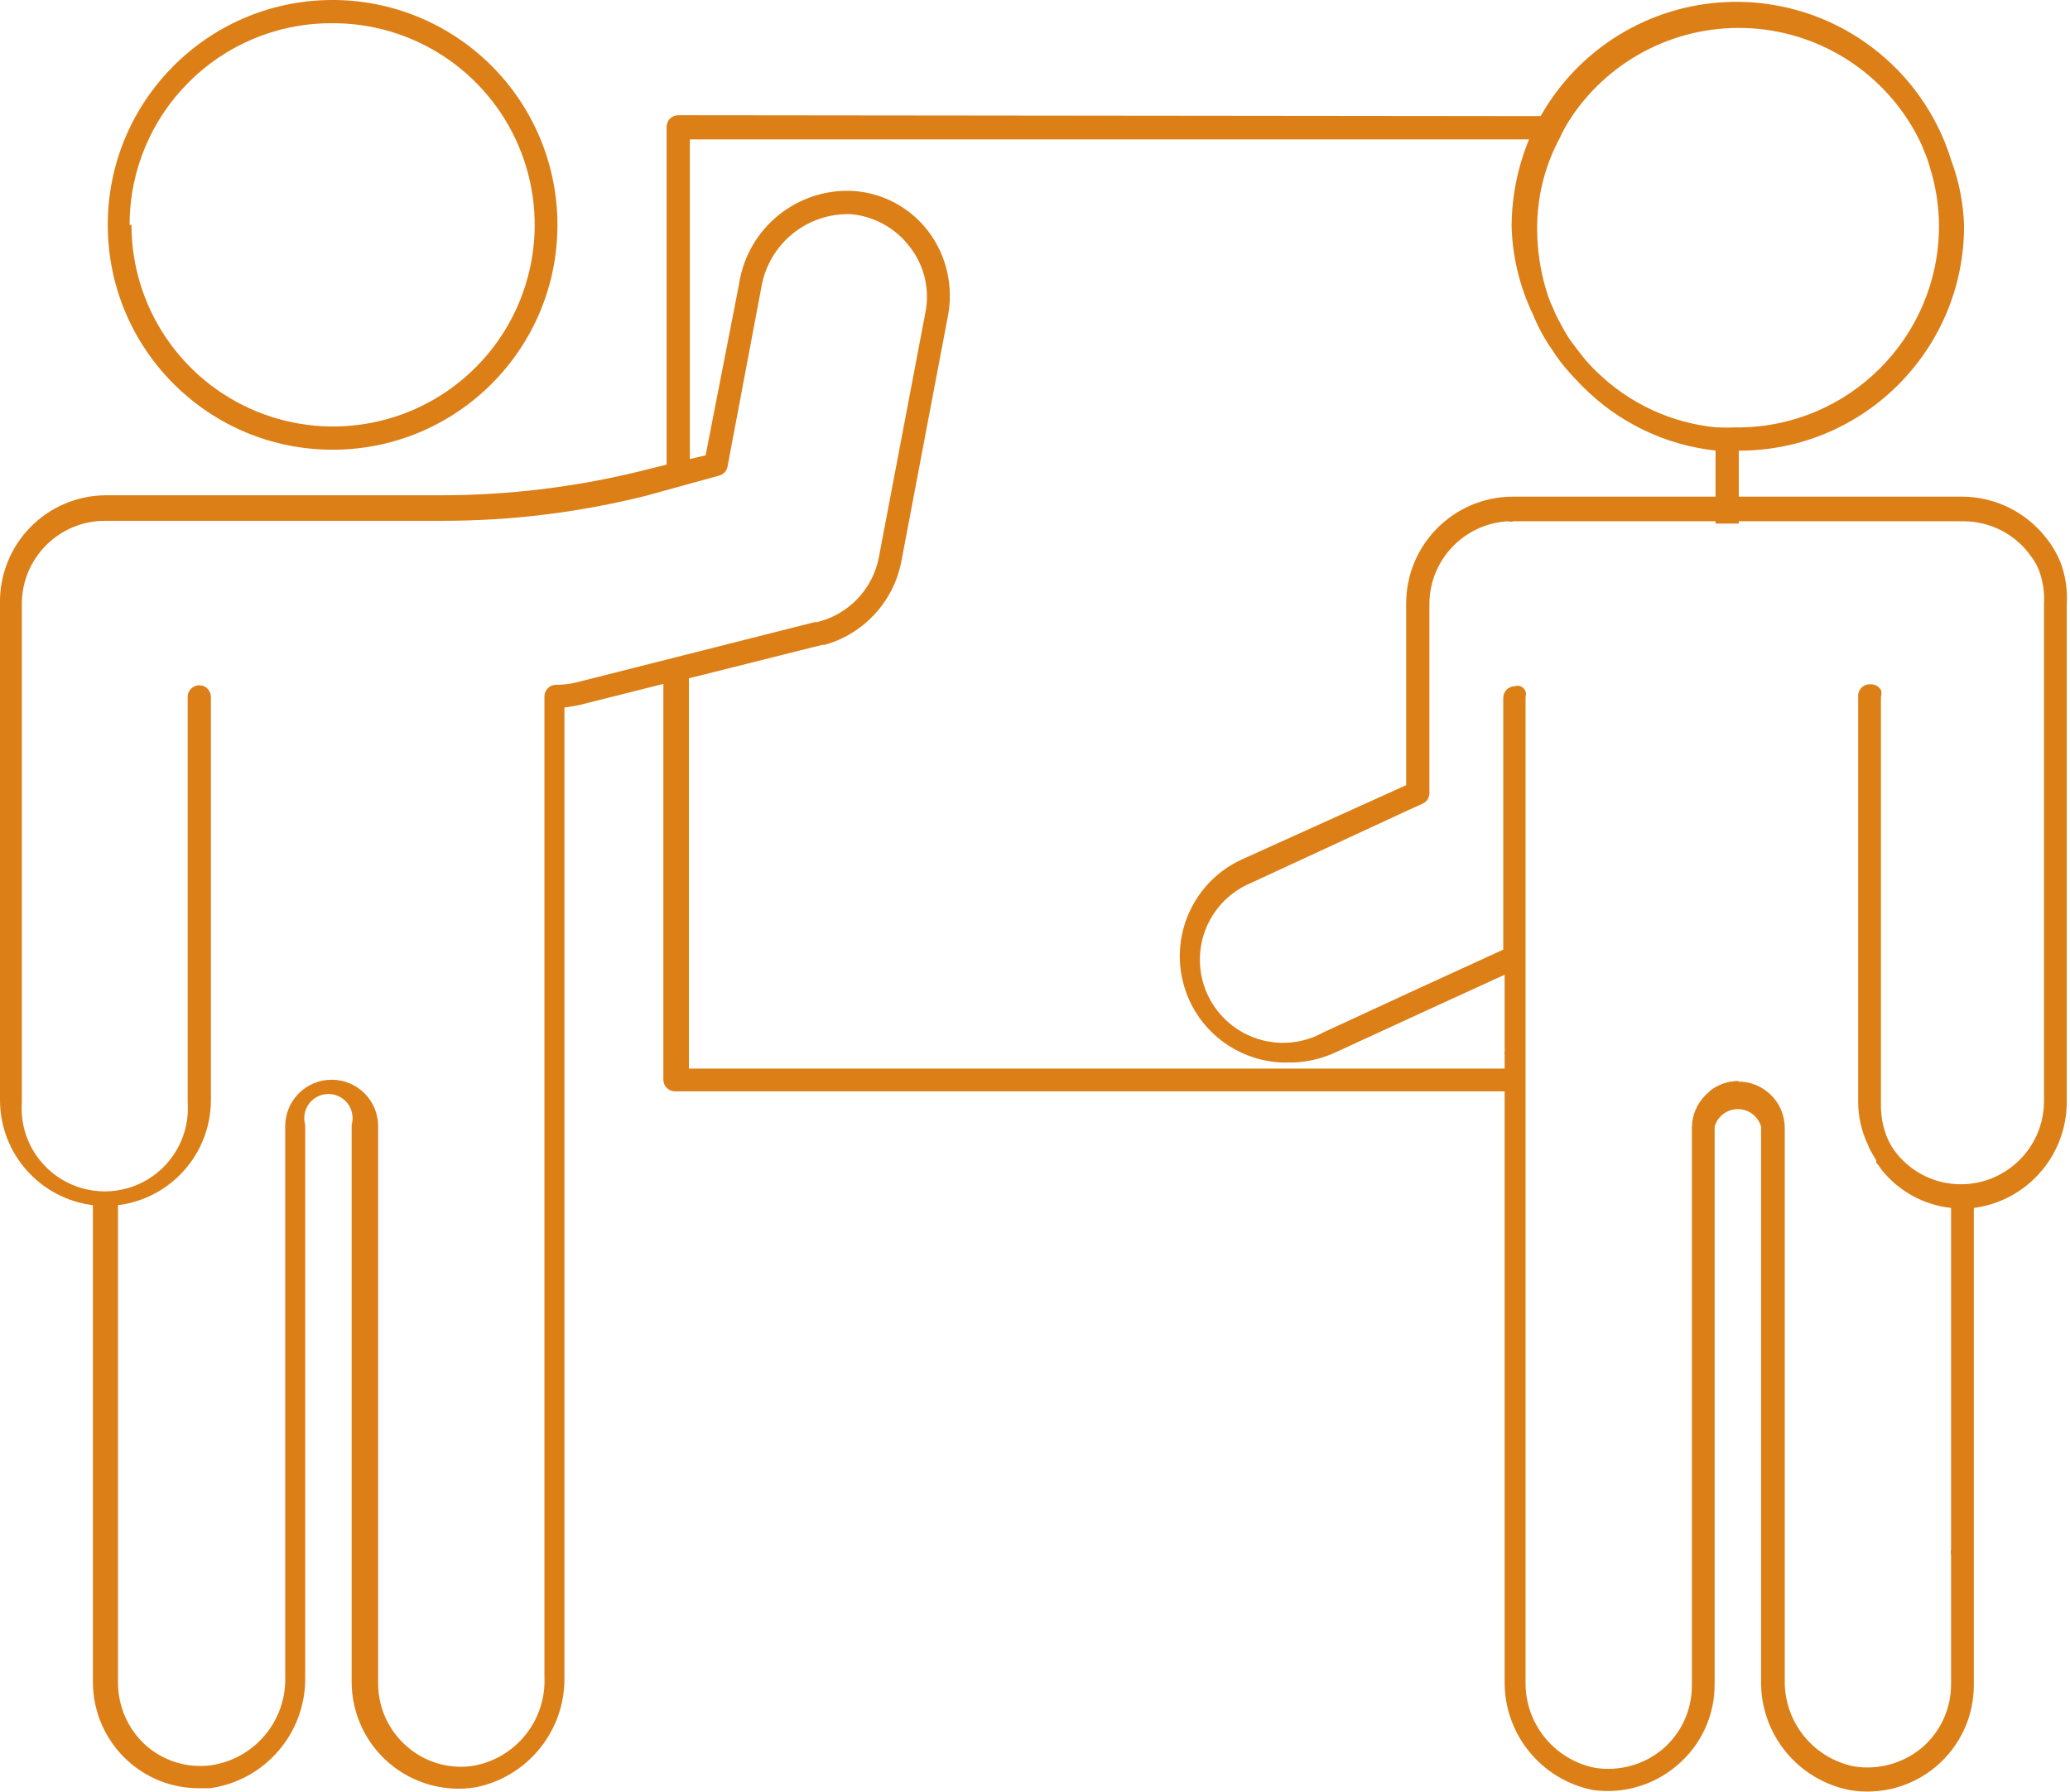
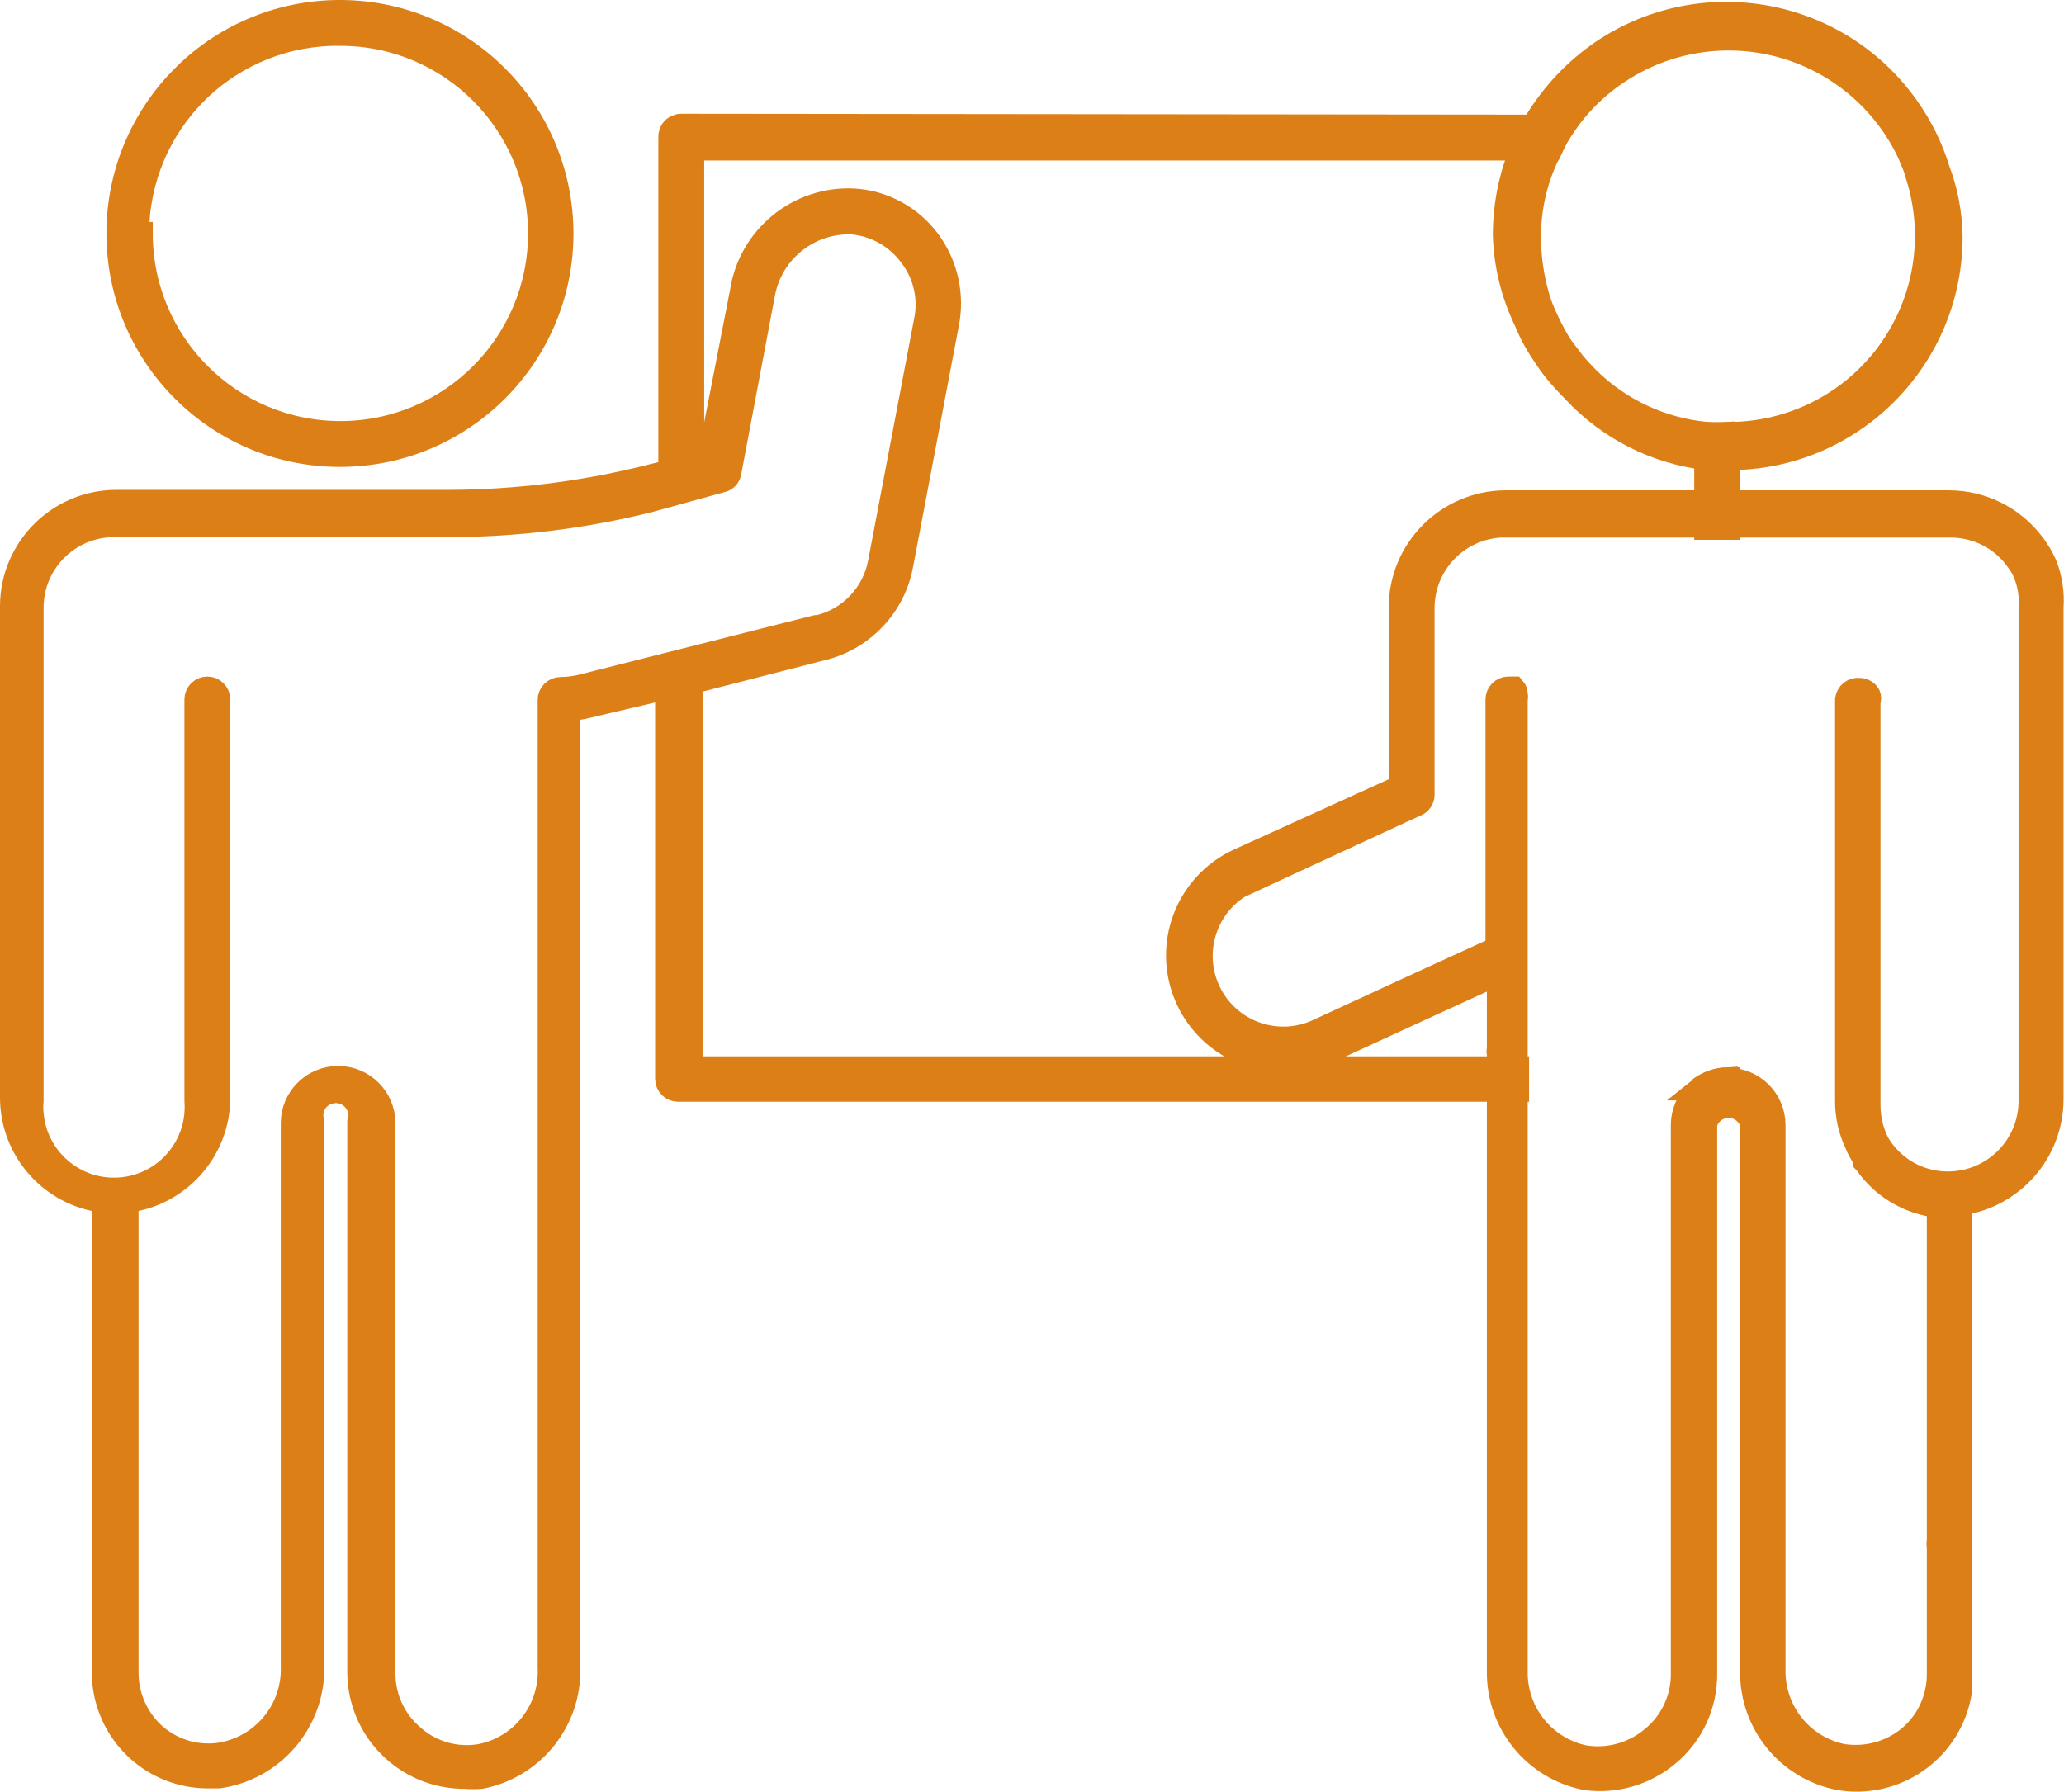
- <svg xmlns="http://www.w3.org/2000/svg" viewBox="0 0 44.56 38.56">
+ <svg xmlns="http://www.w3.org/2000/svg" viewBox="0 0 44.99 39.06">
  <defs>
-     <style>.cls-1{fill:#dc7f17;}</style>
+     <style>.cls-1{fill:#dc7f17;stroke:#dc7f17;stroke-miterlimit:10;stroke-width:0.5px;}</style>
  </defs>
  <g id="Layer_2" data-name="Layer 2">
    <g id="Layer_1-2" data-name="Layer 1">
-       <path class="cls-1" d="M12,4.84A4.84,4.84,0,1,1,7.12,0,4.84,4.84,0,0,1,12,4.84Zm-9.17,0A4.34,4.34,0,1,0,7.12.5,4.34,4.34,0,0,0,2.79,4.84Z" />
-       <path class="cls-1" d="M36.8,23.49h.38a.23.23,0,0,0,.24-.22A1,1,0,0,0,36.8,23.49ZM37.4,9.2a3.59,3.59,0,0,1-.47,0v2.07h.5v-2ZM14.6,2.48a.25.25,0,0,0-.25.25V10l-.56.14a18,18,0,0,1-4.27.52H2.29A2.29,2.29,0,0,0,0,13V23.68a2.28,2.28,0,0,0,2,2.26V36.2a2.29,2.29,0,0,0,.75,1.7,2.27,2.27,0,0,0,1.53.59h.24a2.38,2.38,0,0,0,2.05-2.4V24.21a.52.52,0,1,1,1,0v12a2.3,2.3,0,0,0,2.67,2.26,2.38,2.38,0,0,0,1.91-2.37V15.23l.3-.05,1.83-.46v8.52a.25.25,0,0,0,.25.25H32.83V23h-18V14.6l2.87-.72h.05a2.32,2.32,0,0,0,1.65-1.78l1-5.27A2.31,2.31,0,0,0,20,5a2.22,2.22,0,0,0-1.63-.89,2.36,2.36,0,0,0-2.46,2L15.19,9.8l-.34.08V3H33.56a2.76,2.76,0,0,1,.28-.5Zm.87,7.76a.25.25,0,0,0,.19-.19l.73-3.87a1.89,1.89,0,0,1,1.93-1.57,1.79,1.79,0,0,1,1.27.71,1.74,1.74,0,0,1,.33,1.41l-1,5.26a1.78,1.78,0,0,1-1.33,1.4l-.05,0L12.4,14.69a1.81,1.81,0,0,1-.43.05.25.25,0,0,0-.25.25v21.1A1.86,1.86,0,0,1,10.23,38a1.76,1.76,0,0,1-1.46-.4,1.79,1.79,0,0,1-.63-1.36v-12a1,1,0,1,0-2,0V36.08A1.87,1.87,0,0,1,4.51,38a1.77,1.77,0,0,1-1.39-.45,1.82,1.82,0,0,1-.58-1.33V25.94a2.28,2.28,0,0,0,2-2.26V15a.25.25,0,0,0-.25-.25.25.25,0,0,0-.25.25v8.72a1.79,1.79,0,1,1-3.57,0V13a1.79,1.79,0,0,1,1.79-1.79H9.52a18,18,0,0,0,4.39-.54Z" />
-       <path class="cls-1" d="M42,3.44h0a4.78,4.78,0,0,0-.68-1.37,4.84,4.84,0,0,0-8.15.42,4.66,4.66,0,0,0-.25.5,4.93,4.93,0,0,0-.38,1.88A4.67,4.67,0,0,0,33,6.77s0,0,0,0a3.84,3.84,0,0,0,.42.77,3.37,3.37,0,0,0,.28.38c.11.13.23.26.35.38h0a4.75,4.75,0,0,0,2.9,1.4l.5,0a4.84,4.84,0,0,0,4.83-4.84A4.44,4.44,0,0,0,42,3.44ZM37.43,9.2h0a3.59,3.59,0,0,1-.47,0A4.26,4.26,0,0,1,34.37,8a3.49,3.49,0,0,1-.32-.35l-.25-.33a3.35,3.35,0,0,1-.21-.36,2.49,2.49,0,0,1-.16-.33,2.74,2.74,0,0,1-.15-.4,4.57,4.57,0,0,1-.19-1.29A4.08,4.08,0,0,1,33.56,3a2.76,2.76,0,0,1,.28-.5,4.34,4.34,0,0,1,7.45.46,2.55,2.55,0,0,1,.13.29,2.3,2.3,0,0,1,.12.34,4.25,4.25,0,0,1,.2,1.29A4.34,4.34,0,0,1,37.43,9.2Z" />
-       <path class="cls-1" d="M36.8,23.49h.38a.23.23,0,0,0,.24-.22A1,1,0,0,0,36.8,23.49Zm7.55-11.4a2.11,2.11,0,0,0-.31-.52,2.3,2.3,0,0,0-1.8-.88H32.56A2.3,2.3,0,0,0,30.27,13v3.9L26.73,18.5a2.29,2.29,0,0,0,1,4.37,2.34,2.34,0,0,0,1-.21l1.63-.75.5-.23,1.53-.7v1.64a.3.3,0,0,0,0,.1V36.17a2.36,2.36,0,0,0,1.91,2.36A2.3,2.3,0,0,0,36.1,38a2.27,2.27,0,0,0,.81-1.75v-12a.52.52,0,0,1,1,0V36.17a2.36,2.36,0,0,0,1.91,2.36,2.29,2.29,0,0,0,2.67-2.26V26a2.3,2.3,0,0,0,2-2.28V13A2.15,2.15,0,0,0,44.35,12.09ZM44,23.7a1.79,1.79,0,0,1-1.79,1.79,1.77,1.77,0,0,1-1.38-.66.05.05,0,0,1,0,0,1.38,1.38,0,0,1-.2-.33,1.82,1.82,0,0,1-.14-.7V15a.25.25,0,0,0,0-.15s0,0,0,0a.24.24,0,0,0-.21-.12A.25.25,0,0,0,40,15V23.7a2.15,2.15,0,0,0,.21.94,1,1,0,0,0,.07.15l.11.19s0,0,0,.05a.64.64,0,0,1,.1.13A2.22,2.22,0,0,0,42,26v7.35a.27.27,0,0,0,0,.12v2.78a1.79,1.79,0,0,1-.63,1.37,1.83,1.83,0,0,1-1.46.4,1.86,1.86,0,0,1-1.49-1.87V24.28a1,1,0,0,0-1-1h0a1,1,0,0,0-1,1v12a1.79,1.79,0,0,1-.63,1.37,1.83,1.83,0,0,1-1.46.4,1.86,1.86,0,0,1-1.49-1.87V15a.19.19,0,0,0,0-.12.2.2,0,0,0-.11-.11.19.19,0,0,0-.12,0,.25.25,0,0,0-.25.25v5.42l-1.53.7-.5.23-1.84.85A1.79,1.79,0,1,1,26.94,19l3.35-1.55.33-.15a.25.25,0,0,0,.15-.22V13a1.79,1.79,0,0,1,1.69-1.78.19.19,0,0,0,.12,0h9.69a1.78,1.78,0,0,1,1.47.78,1.17,1.17,0,0,1,.15.27A1.77,1.77,0,0,1,44,13Zm-7.23-.21h.38a.23.23,0,0,0,.24-.22A1,1,0,0,0,36.8,23.49Z" />
+       <g id="Layer_2-2" data-name="Layer 2">
+         <g id="Layer_1-2-2" data-name="Layer 1-2">
+           <path class="cls-1" d="M12.25,5.09A4.84,4.84,0,1,1,7.37.25a4.84,4.84,0,0,1,4.88,4.84Zm-9.17,0A4.34,4.34,0,1,0,7.42.75h0A4.35,4.35,0,0,0,3,5.09Z" />
+           <path class="cls-1" d="M37.05,23.74h.38a.23.23,0,0,0,.24-.22h0A1,1,0,0,0,37.05,23.74Zm.6-14.29a3.69,3.69,0,0,1-.47,0v2.07h.5v-2ZM14.85,2.73A.25.25,0,0,0,14.6,3v7.27l-.56.14a18.08,18.08,0,0,1-4.27.52H2.54A2.29,2.29,0,0,0,.25,13.2V23.93a2.28,2.28,0,0,0,2,2.26V36.45A2.29,2.29,0,0,0,3,38.15a2.27,2.27,0,0,0,1.53.59h.24a2.39,2.39,0,0,0,2.05-2.4V24.46a.51.51,0,0,1,.36-.64.52.52,0,0,1,.64.35.48.48,0,0,1,0,.29v12a2.3,2.3,0,0,0,2.31,2.29,2.19,2.19,0,0,0,.36,0,2.37,2.37,0,0,0,1.91-2.37V15.48l.3-.05L14.53,15v8.52a.25.25,0,0,0,.25.25h18.3v-.49h-18v-8.4L18,14.13H18a2.32,2.32,0,0,0,1.65-1.78l1-5.27a2.3,2.3,0,0,0-.4-1.83,2.21,2.21,0,0,0-1.63-.89,2.36,2.36,0,0,0-2.46,2l-.72,3.69-.34.08V3.25H33.81a3.05,3.05,0,0,1,.28-.5Zm.87,7.76a.23.23,0,0,0,.19-.19l.73-3.87a1.89,1.89,0,0,1,1.93-1.57,1.77,1.77,0,0,1,1.27.71A1.74,1.74,0,0,1,20.17,7l-1,5.26a1.77,1.77,0,0,1-1.33,1.4h-.05l-5.14,1.3a2,2,0,0,1-.43.05.25.25,0,0,0-.25.25v21.1a1.86,1.86,0,0,1-1.49,1.91A1.76,1.76,0,0,1,9,37.85a1.79,1.79,0,0,1-.63-1.36v-12a1,1,0,0,0-2,0V36.33a1.87,1.87,0,0,1-1.63,1.92,1.77,1.77,0,0,1-1.39-.45,1.82,1.82,0,0,1-.58-1.33V26.19a2.28,2.28,0,0,0,2-2.26V15.25a.25.25,0,0,0-.5,0V24a1.79,1.79,0,1,1-3.57.27,1.22,1.22,0,0,1,0-.27V13.25a1.79,1.79,0,0,1,1.79-1.79H9.77a18.07,18.07,0,0,0,4.39-.54Z" />
+           <path class="cls-1" d="M42.25,3.69h0a4.74,4.74,0,0,0-.68-1.37,4.84,4.84,0,0,0-6.75-1.13,5,5,0,0,0-1.4,1.55,4.66,4.66,0,0,0-.25.5,4.86,4.86,0,0,0-.38,1.88A4.62,4.62,0,0,0,33.25,7h0a3.84,3.84,0,0,0,.42.77,3.37,3.37,0,0,0,.28.38c.11.13.23.26.35.38h0A4.71,4.71,0,0,0,37.2,10h.5a4.84,4.84,0,0,0,4.83-4.84A4.32,4.32,0,0,0,42.25,3.69ZM37.68,9.45h0a3.69,3.69,0,0,1-.47,0,4.23,4.23,0,0,1-2.59-1.2c-.11-.11-.22-.23-.32-.35l-.25-.33a3.35,3.35,0,0,1-.21-.36c-.06-.11-.11-.22-.16-.33a2.74,2.74,0,0,1-.15-.4,4.68,4.68,0,0,1-.19-1.29,4.09,4.09,0,0,1,.47-1.94,3.05,3.05,0,0,1,.28-.5,4.34,4.34,0,0,1,7.45.46,2.55,2.55,0,0,1,.13.29,2,2,0,0,1,.12.34,4.31,4.31,0,0,1-4.11,5.61Z" />
+           <path class="cls-1" d="M37.05,23.74h.38a.23.23,0,0,0,.24-.22h0A1,1,0,0,0,37.05,23.74Zm7.55-11.4a2.11,2.11,0,0,0-.31-.52,2.3,2.3,0,0,0-1.8-.88H32.81a2.31,2.31,0,0,0-2.29,2.31h0v3.9L27,18.75a2.29,2.29,0,0,0,1,4.37,2.42,2.42,0,0,0,1-.21l1.63-.75.5-.23,1.53-.7v1.64a.17.17,0,0,0,0,.1V36.42a2.36,2.36,0,0,0,1.91,2.36,2.31,2.31,0,0,0,1.8-.53,2.27,2.27,0,0,0,.81-1.75v-12a.52.52,0,0,1,1,0V36.42a2.36,2.36,0,0,0,1.91,2.36,2.29,2.29,0,0,0,2.64-1.88,2.34,2.34,0,0,0,0-.38V26.25a2.31,2.31,0,0,0,2-2.28V13.25A2.17,2.17,0,0,0,44.6,12.34ZM44.25,24a1.79,1.79,0,0,1-1.79,1.79h0a1.76,1.76,0,0,1-1.38-.66h0a1.38,1.38,0,0,1-.2-.33,1.86,1.86,0,0,1-.14-.7v-8.8a.2.2,0,0,0,0-.15h0a.24.24,0,0,0-.21-.12.25.25,0,0,0-.28.22V24a2.15,2.15,0,0,0,.21.94,1,1,0,0,0,.07.15l.11.19v.05a.64.64,0,0,1,.1.13,2.21,2.21,0,0,0,1.51.84V33.6a.24.24,0,0,0,0,.12V36.5a1.79,1.79,0,0,1-.63,1.37,1.84,1.84,0,0,1-1.46.4,1.87,1.87,0,0,1-1.49-1.87V24.53a1,1,0,0,0-1-1h0a1,1,0,0,0-1,1v12A1.79,1.79,0,0,1,36,37.9a1.84,1.84,0,0,1-1.46.4,1.87,1.87,0,0,1-1.49-1.87V15.25a.24.24,0,0,0,0-.12A.2.2,0,0,0,33,15h-.12a.25.25,0,0,0-.25.25v5.42l-1.53.7-.5.23-1.84.85A1.79,1.79,0,0,1,27,19.34l.19-.09,3.35-1.55.33-.15a.24.24,0,0,0,.15-.22V13.25a1.79,1.79,0,0,1,1.69-1.78h9.81a1.77,1.77,0,0,1,1.47.78,1.17,1.17,0,0,1,.15.27,1.65,1.65,0,0,1,.11.73ZM37,23.74h.38a.23.23,0,0,0,.24-.22h0a1.07,1.07,0,0,0-.59.22Z" />
+         </g>
+       </g>
    </g>
  </g>
</svg>
